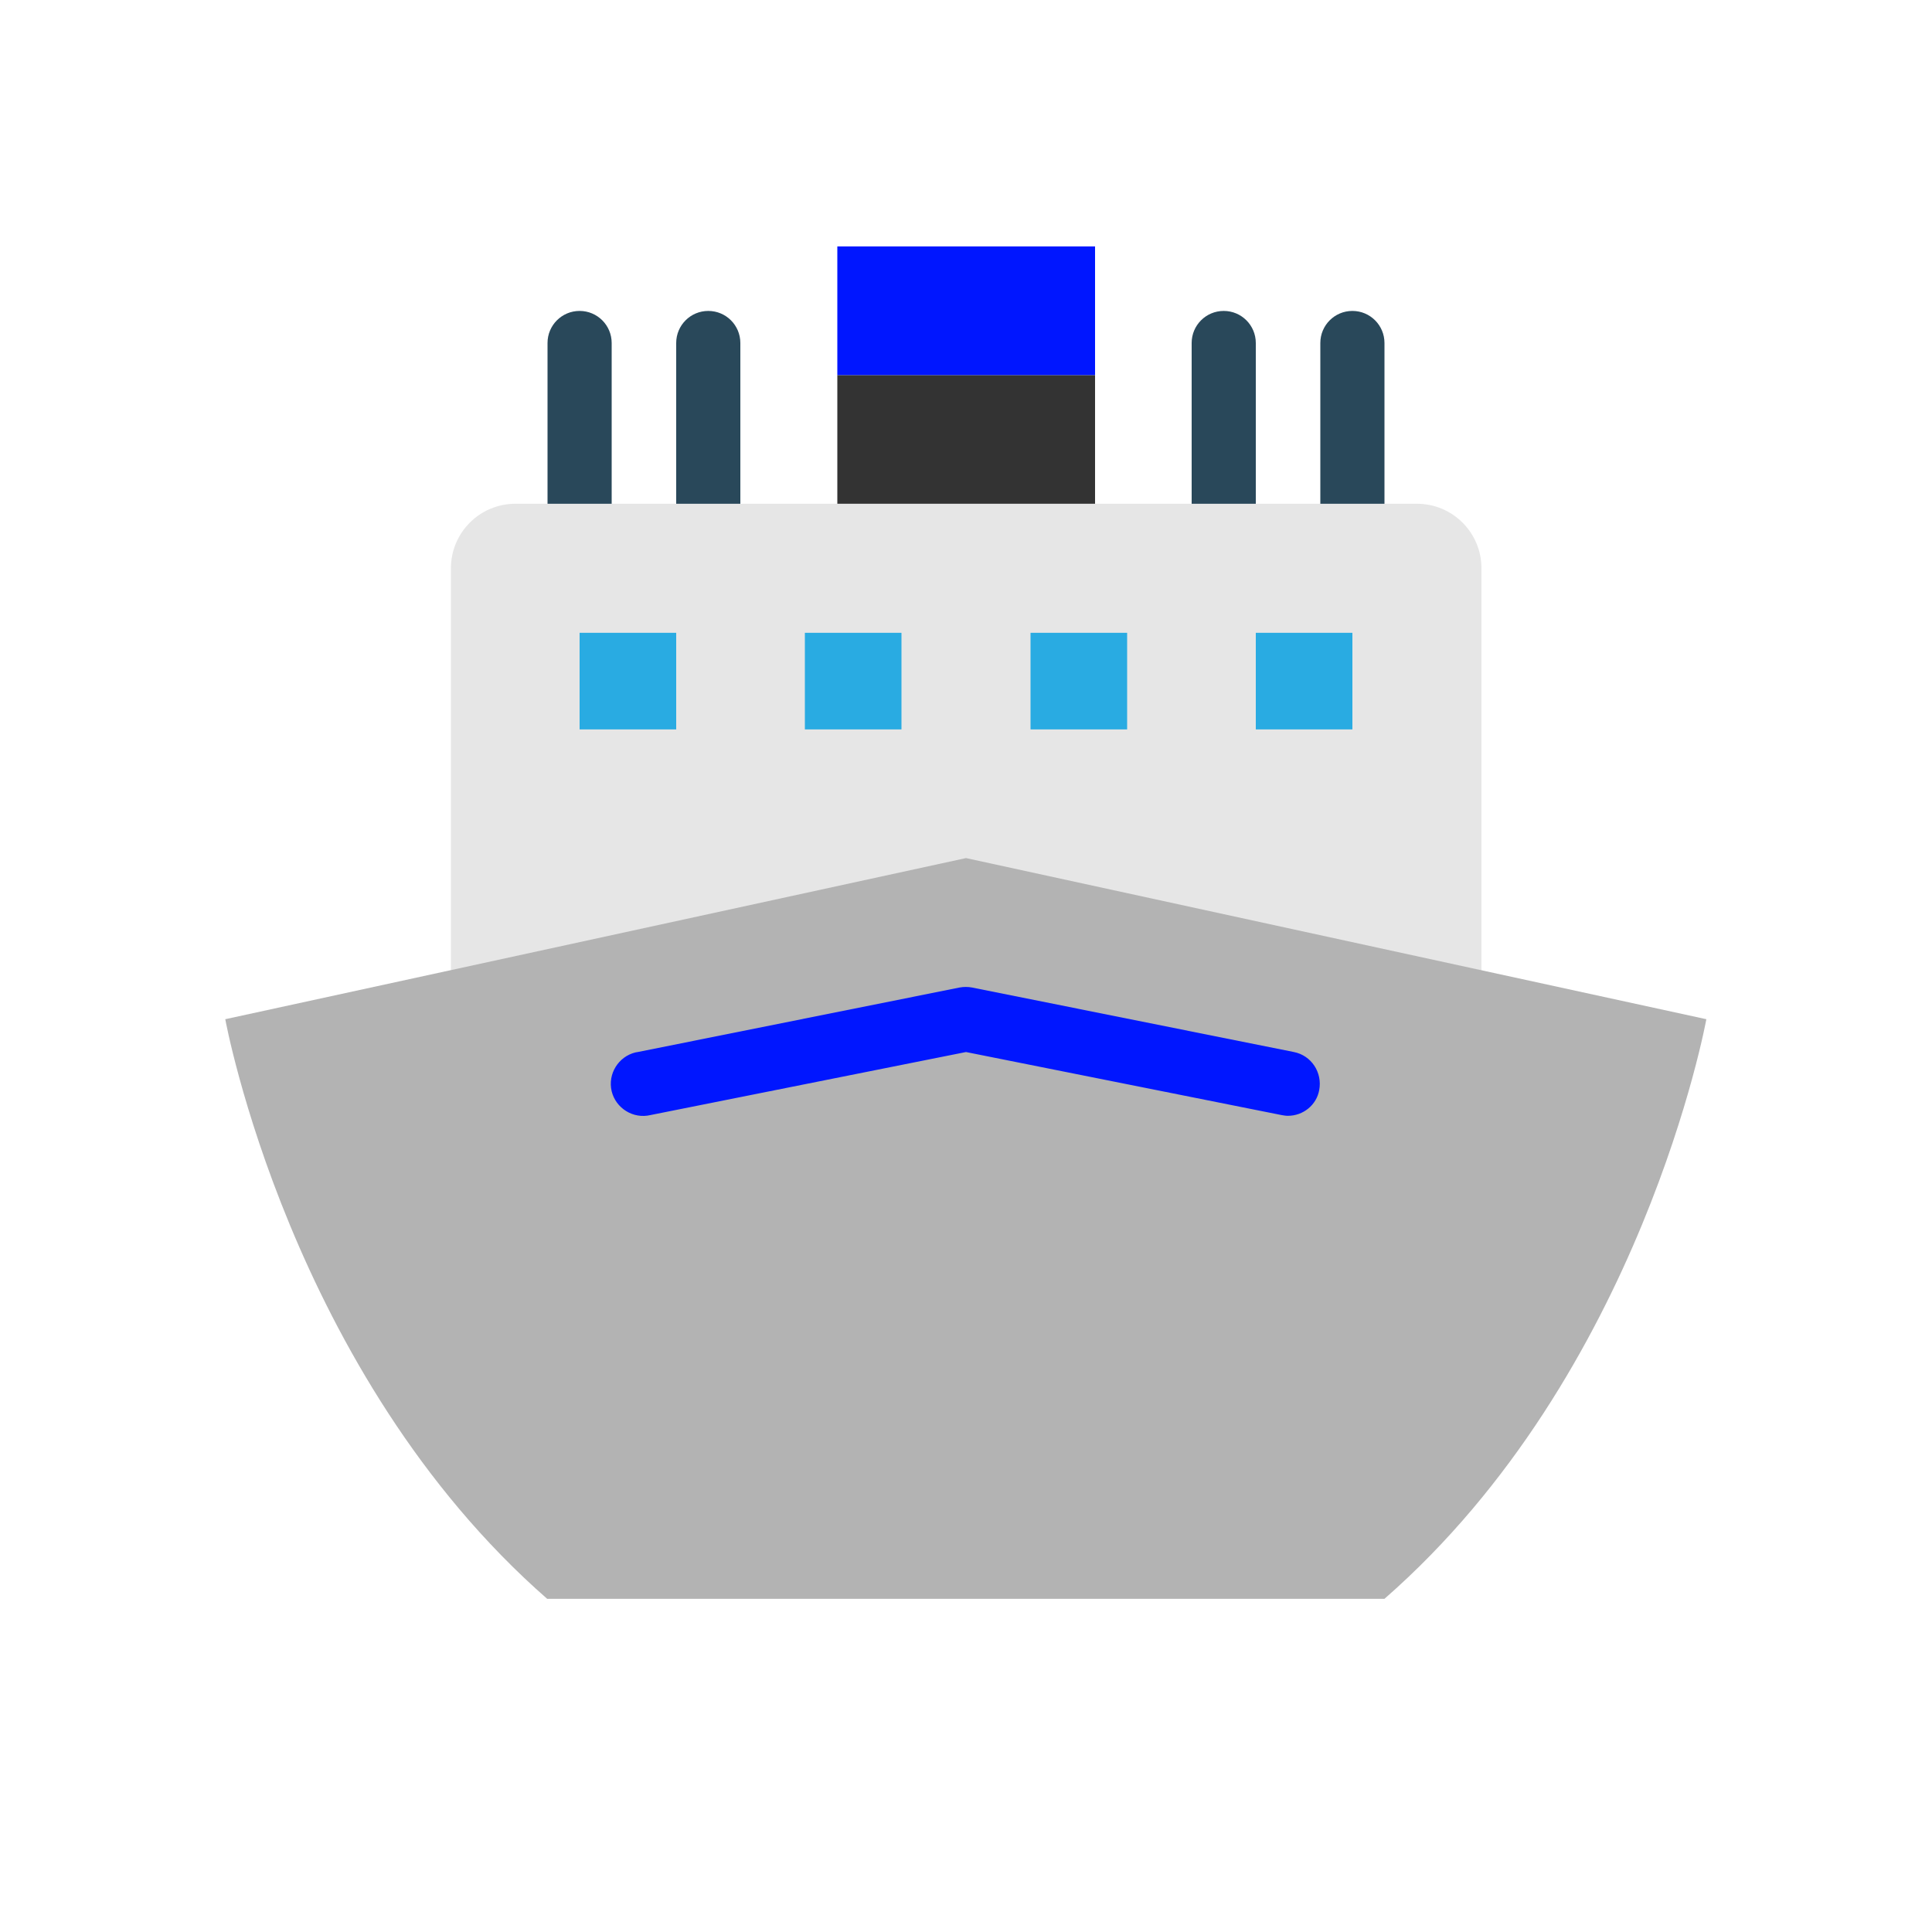
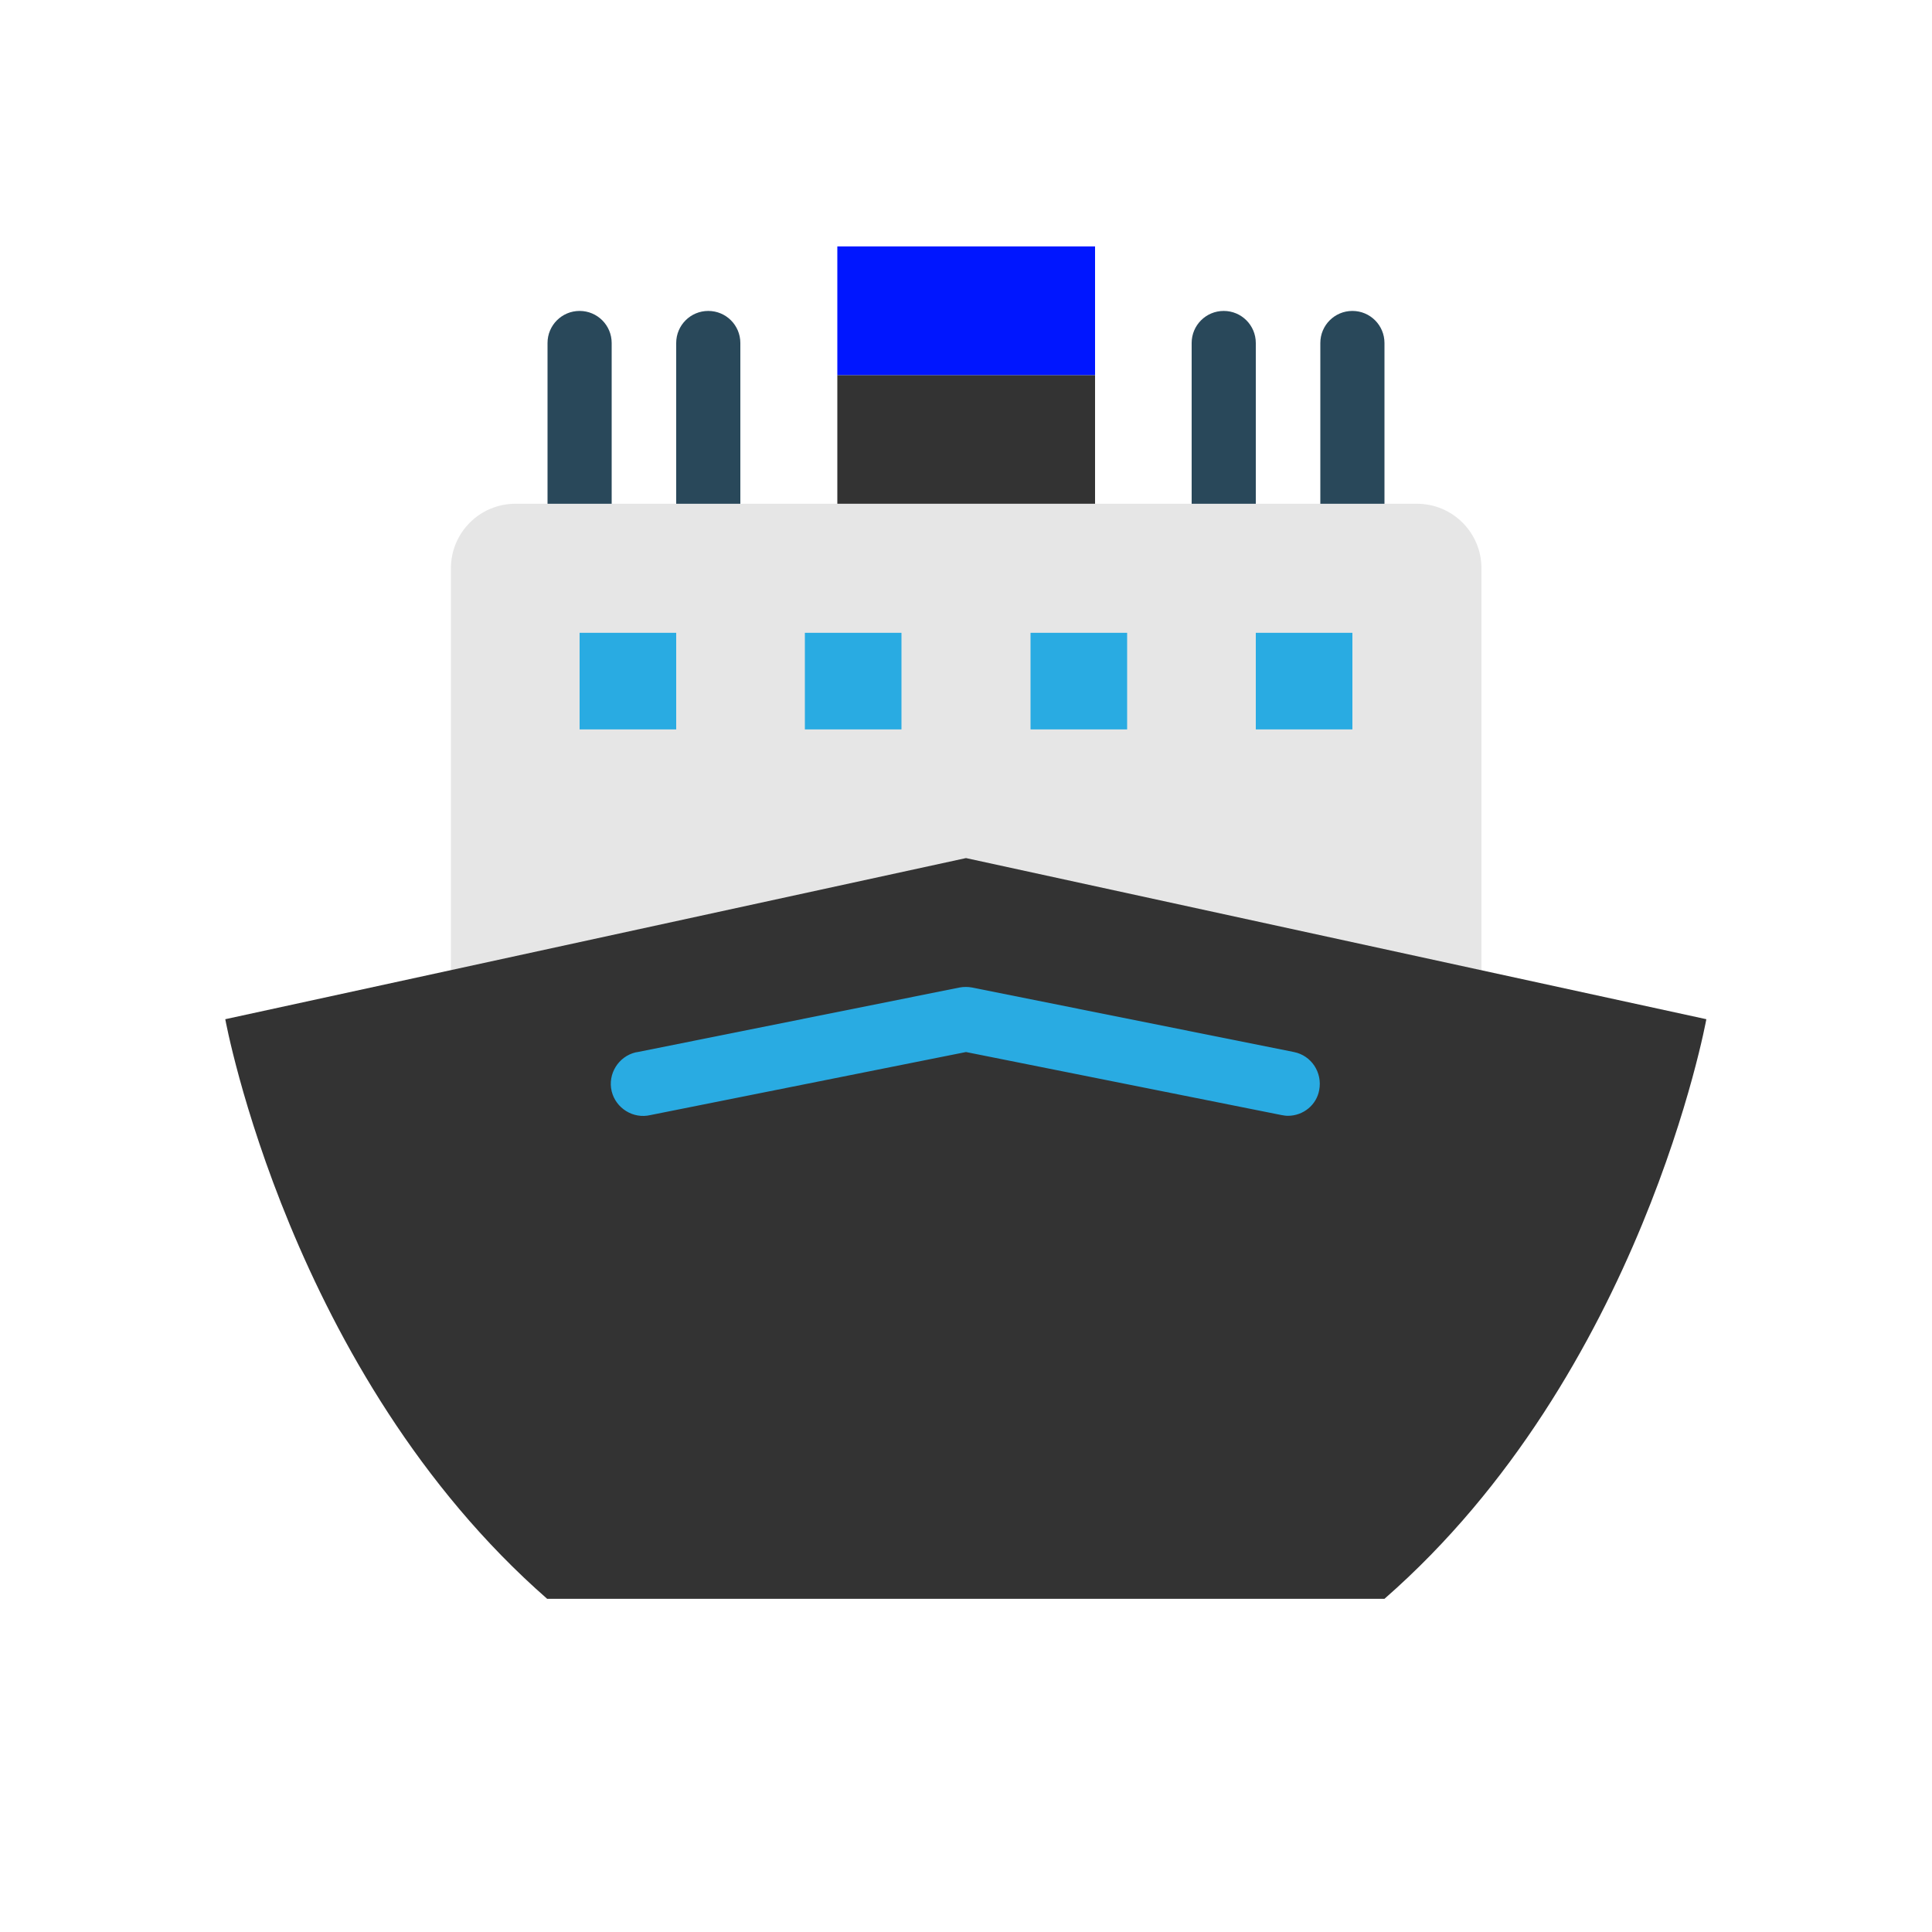
<svg xmlns="http://www.w3.org/2000/svg" version="1.1" id="Capa_1" x="0px" y="0px" viewBox="0 0 512 512" style="enable-background:new 0 0 512 512;" xml:space="preserve">
  <style type="text/css">
	.st0{fill:#29485A;}
	.st1{fill:#E6E6E6;}
- 	.st2{fill:#B3B3B3;}
- 	.st3{fill:#0016FF;}
- 	.st4{fill:#29ABE2;}
- 	.st5{fill:#333333;}
+ 	.st2{fill:#333333;}
+ 	.st3{fill:#29ABE2;}
+ 	.st4{fill:#0016FF;}
</style>
  <g>
    <g>
-       <path class="st0" d="M153.6,142.1c-4.7,0-8.5-3.8-8.5-8.5V90.9c0-4.7,3.8-8.5,8.5-8.5c4.7,0,8.5,3.8,8.5,8.5v42.7    C162.1,138.2,158.3,142.1,153.6,142.1z" />
-       <path class="st0" d="M187.7,142.1c-4.7,0-8.5-3.8-8.5-8.5V90.9c0-4.7,3.8-8.5,8.5-8.5c4.7,0,8.5,3.8,8.5,8.5v42.7    C196.3,138.2,192.4,142.1,187.7,142.1z" />
-       <path class="st0" d="M324.3,142.1c-4.7,0-8.5-3.8-8.5-8.5V90.9c0-4.7,3.8-8.5,8.5-8.5c4.7,0,8.5,3.8,8.5,8.5v42.7    C332.8,138.2,329,142.1,324.3,142.1z" />
+       <path class="st0" d="M153.6,142.1c-4.7,0-8.5-3.8-8.5-8.5V90.9c0-4.7,3.8-8.5,8.5-8.5s8.5,3.8,8.5,8.5v42.7    C162.1,138.2,158.3,142.1,153.6,142.1z" />
+       <path class="st0" d="M187.7,142.1c-4.7,0-8.5-3.8-8.5-8.5V90.9c0-4.7,3.8-8.5,8.5-8.5s8.5,3.8,8.5,8.5v42.7    C196.3,138.2,192.4,142.1,187.7,142.1z" />
+       <path class="st0" d="M324.3,142.1c-4.7,0-8.5-3.8-8.5-8.5V90.9c0-4.7,3.8-8.5,8.5-8.5s8.5,3.8,8.5,8.5v42.7    C332.8,138.2,329,142.1,324.3,142.1z" />
      <path class="st0" d="M358.4,142.1c-4.7,0-8.5-3.8-8.5-8.5V90.9c0-4.7,3.8-8.5,8.5-8.5s8.5,3.8,8.5,8.5v42.7    C366.9,138.2,363.1,142.1,358.4,142.1z" />
    </g>
    <path class="st1" d="M119.5,261.5V150.6c0-9.4,7.6-17.1,17.1-17.1h238.9c9.4,0,17.1,7.6,17.1,17.1v110.9H119.5z" />
-     <g>
- 	</g>
    <path class="st2" d="M366.9,423.7c68.3-59.7,85.3-153.6,85.3-153.6L256,227.4L59.7,270.1c0,0,17.1,93.9,85.3,153.6H366.9z" />
    <path class="st3" d="M341.3,295.7c-0.6,0-1.1-0.1-1.7-0.2L256,278.8l-83.6,16.7c-4.6,1.1-9.2-1.8-10.3-6.3   c-1.1-4.6,1.8-9.2,6.3-10.3c0.2,0,0.4-0.1,0.6-0.1l85.3-17.1c1.1-0.2,2.2-0.2,3.3,0l85.3,17.1c4.6,0.9,7.6,5.4,6.7,10.1   C348.9,292.8,345.4,295.7,341.3,295.7z" />
    <g>
-       <path class="st4" d="M153.6,167.7h25.6v25.6h-25.6V167.7z" />
-       <path class="st4" d="M213.3,167.7h25.6v25.6h-25.6V167.7z" />
-       <path class="st4" d="M273.1,167.7h25.6v25.6h-25.6V167.7z" />
-       <path class="st4" d="M332.8,167.7h25.6v25.6h-25.6V167.7z" />
+       <path class="st3" d="M153.6,167.7h25.6v25.6h-25.6V167.7z" />
+       <path class="st3" d="M213.3,167.7h25.6v25.6h-25.6V167.7z" />
+       <path class="st3" d="M273.1,167.7h25.6v25.6h-25.6V167.7z" />
+       <path class="st3" d="M332.8,167.7h25.6v25.6h-25.6V167.7z" />
    </g>
-     <path class="st5" d="M221.9,99.4h68.3v34.1h-68.3V99.4z" />
-     <path class="st3" d="M221.9,65.3h68.3v34.1h-68.3V65.3z" />
+     <path class="st2" d="M221.9,99.4h68.3v34.1h-68.3L221.9,99.4L221.9,99.4z" />
+     <path class="st4" d="M221.9,65.3h68.3v34.1h-68.3L221.9,65.3L221.9,65.3z" />
  </g>
</svg>
